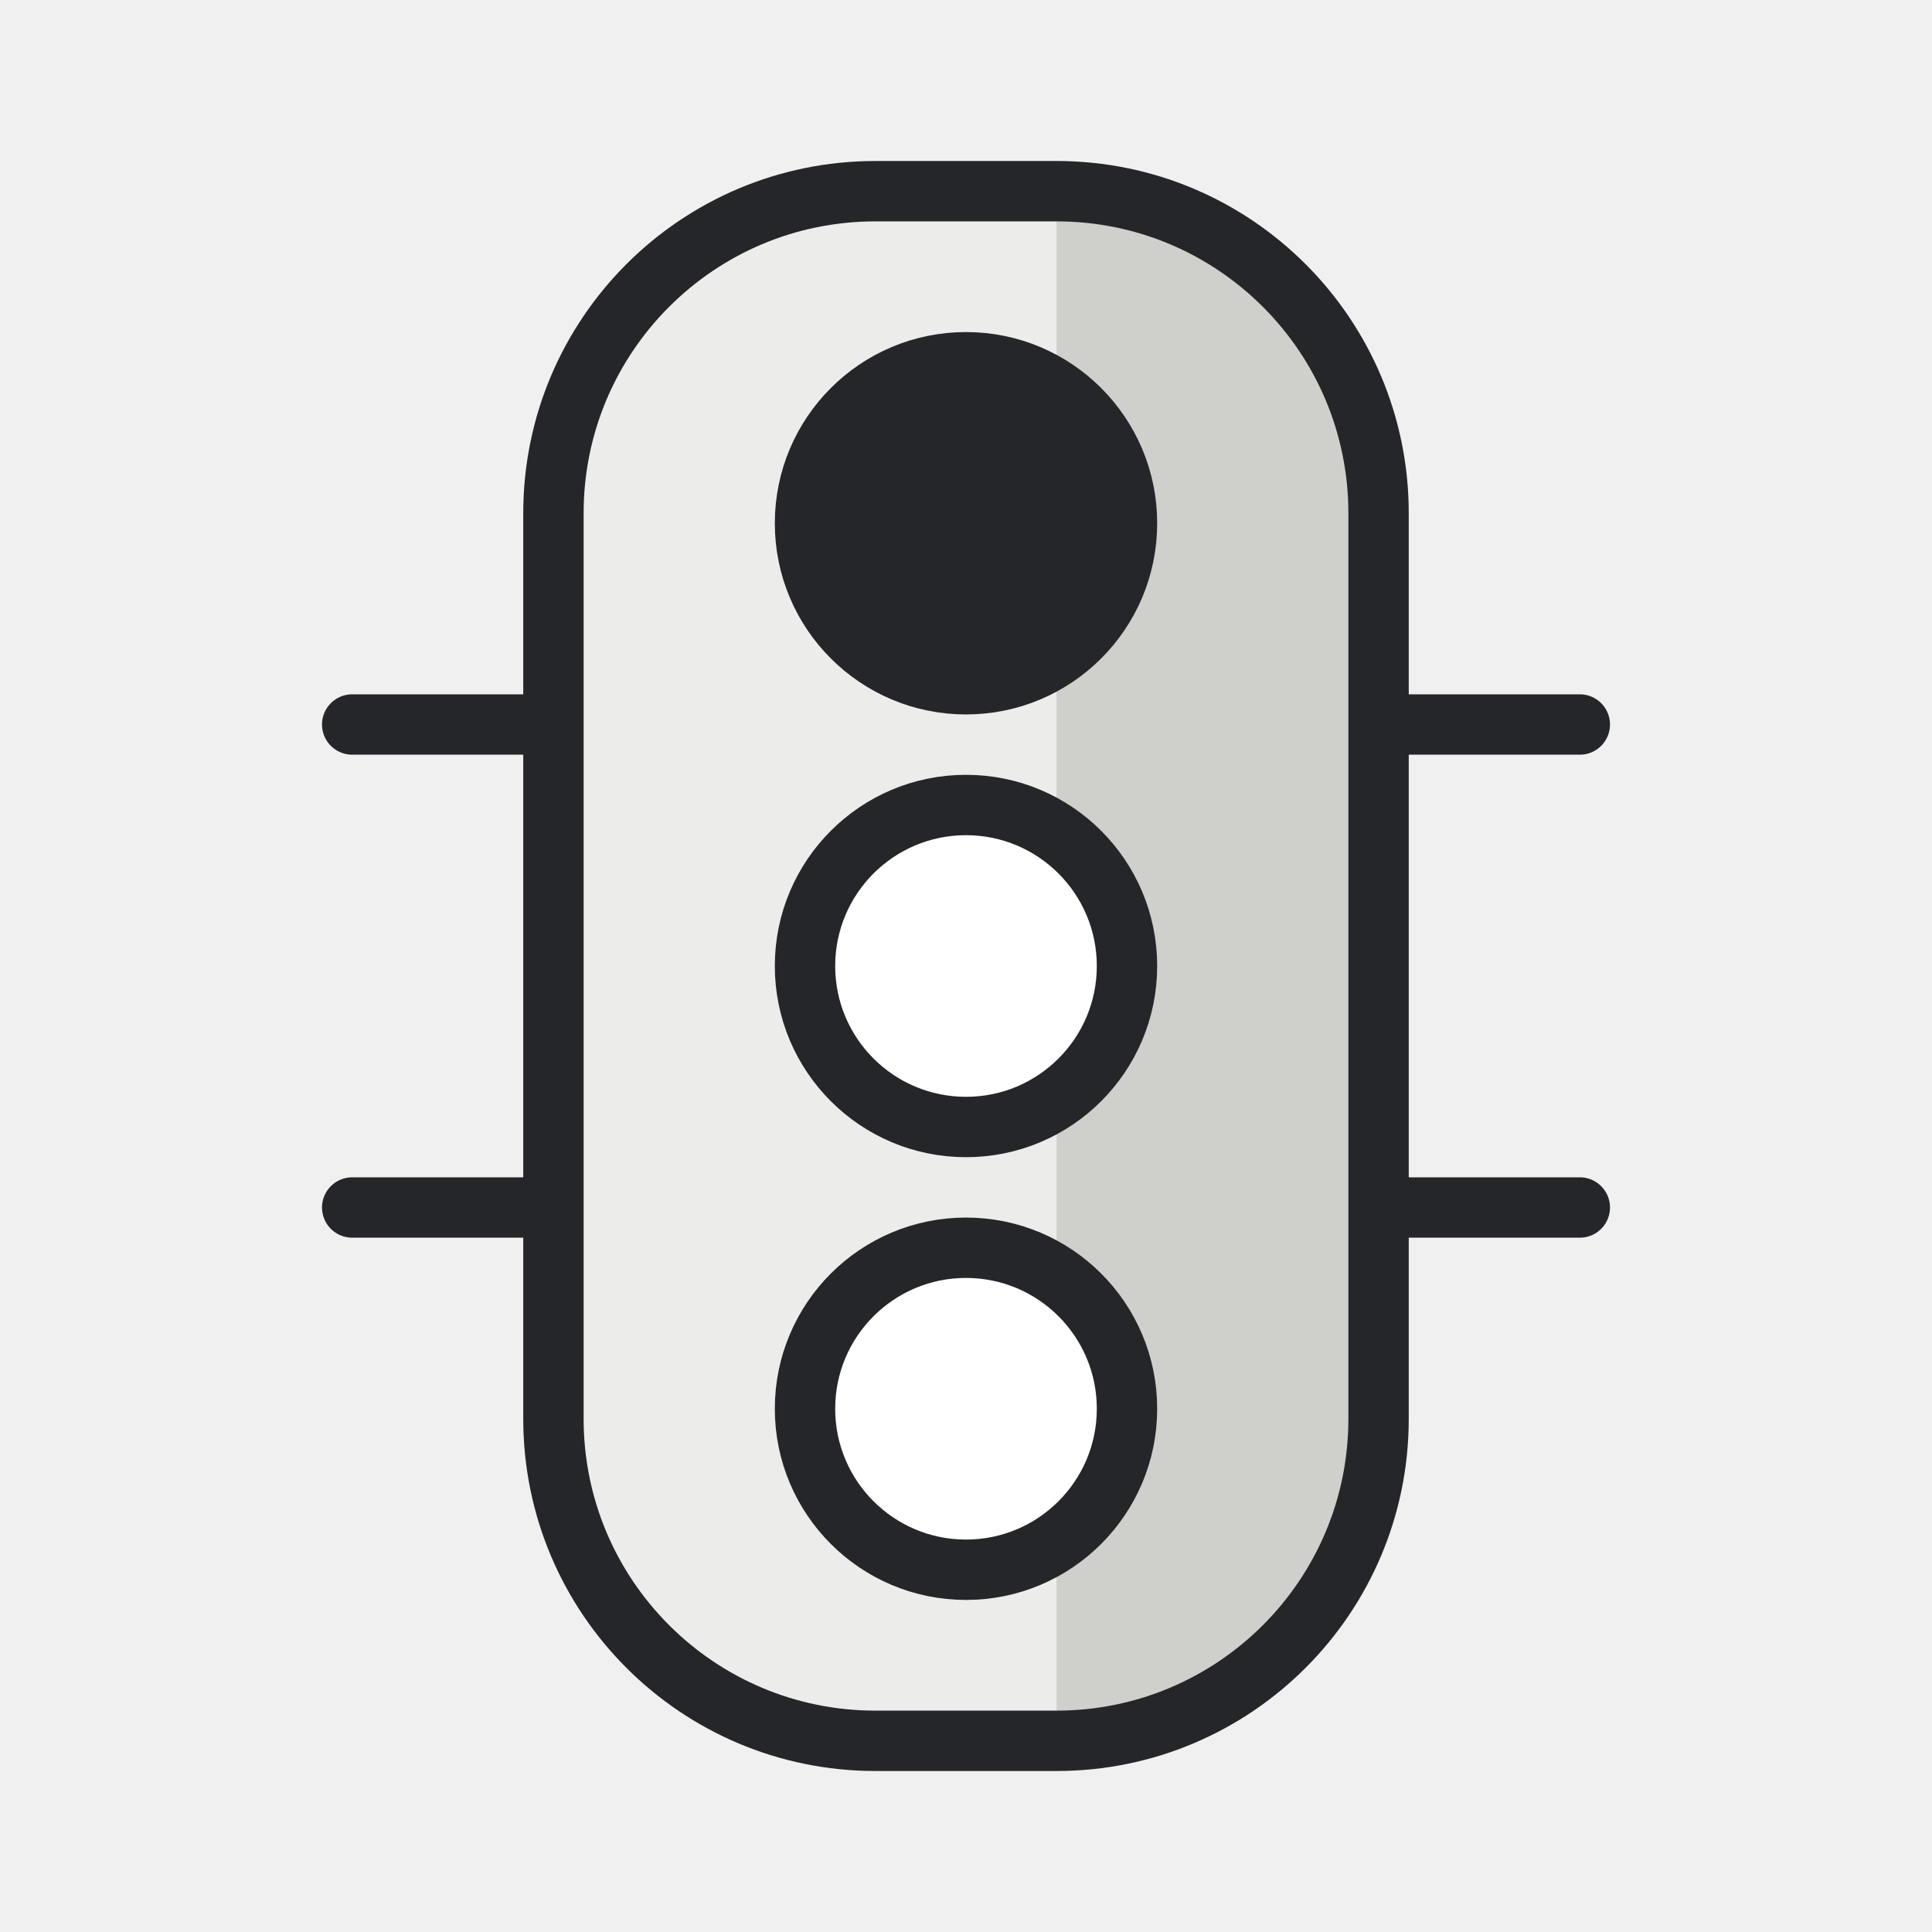
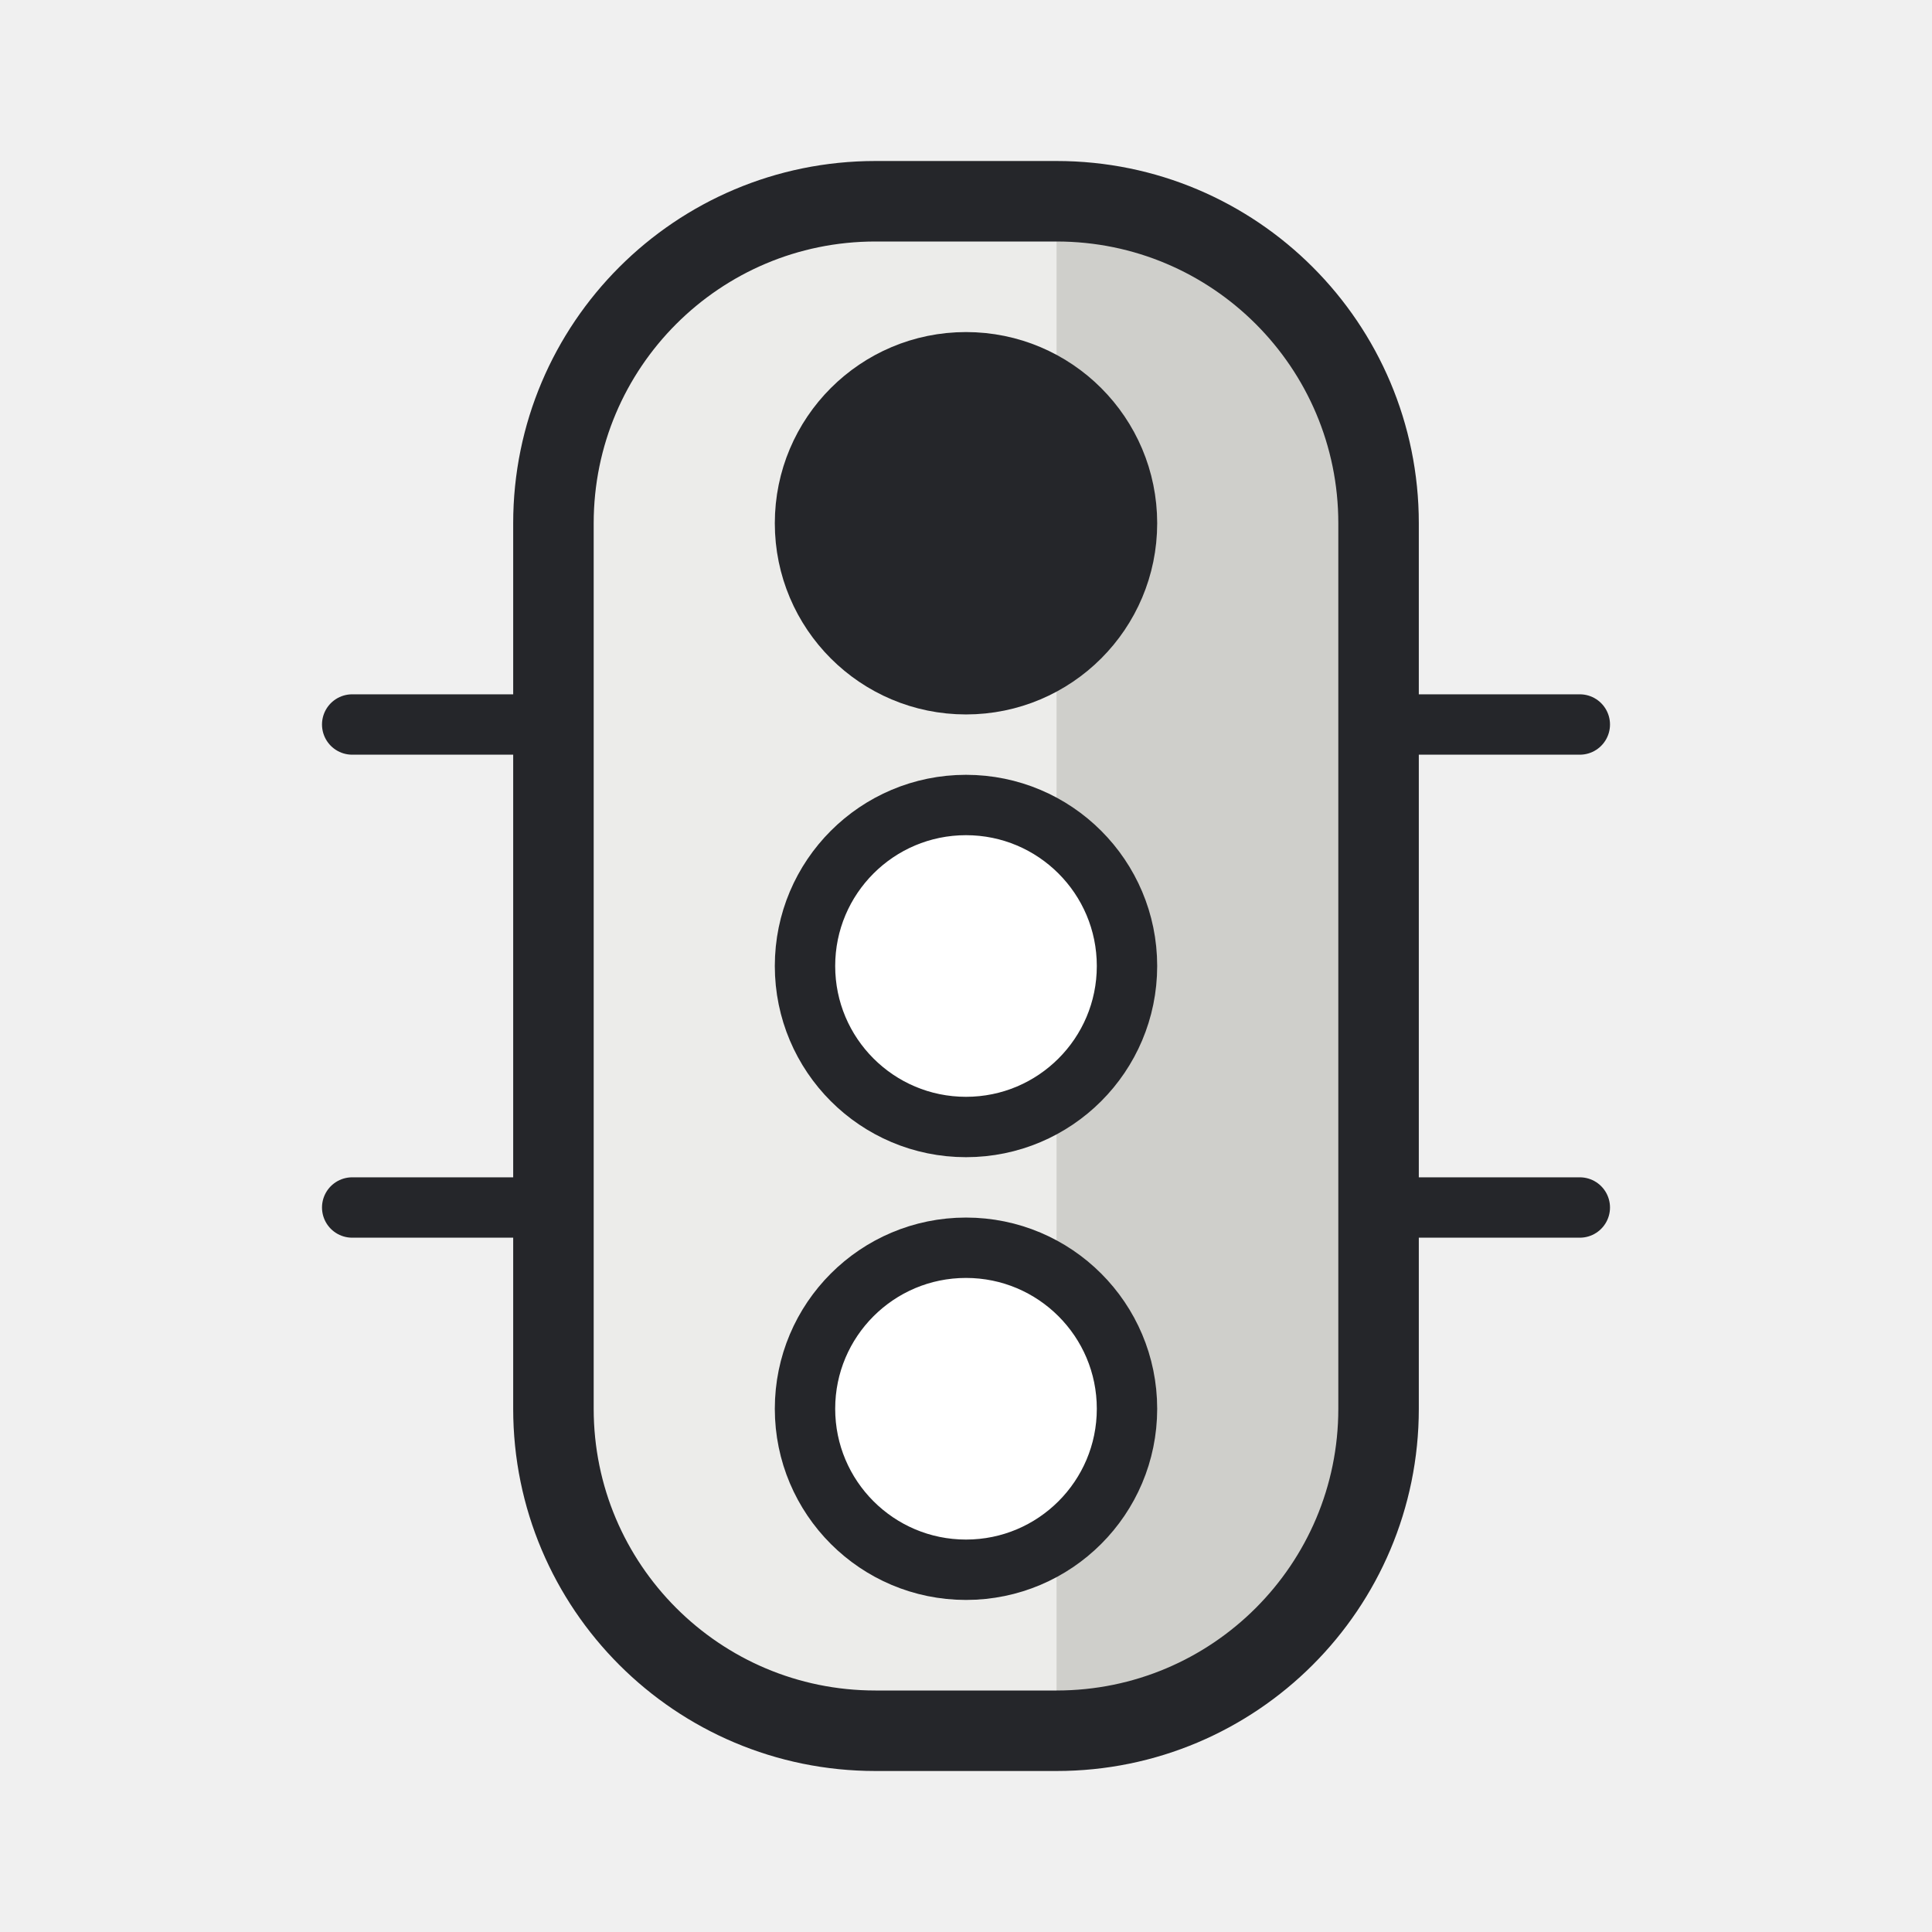
<svg viewBox="0 0 48 48" width="48" height="48" fill="none" stroke="#25262a" stroke-width="1.5" stroke-linecap="round" stroke-linejoin="round" aria-hidden="true">
  <path d="M8.75 18H13.75M8.75 30H13.75M34.25 18H39.25M34.25 30H39.25" />
-   <rect x="13.75" y="4.75" width="20.5" height="38.5" rx="8" fill="#ececea" stroke="none" />
-   <path d="M26.25 4.75A8 8 0 0 1 34.25 12.75V35.25A8 8 0 0 1 26.25 43.25Z" fill="#cfcfcb" stroke="none" />
-   <rect x="13.75" y="4.75" width="20.5" height="38.5" rx="8" />
+   <rect x="13.75" y="5" width="20.5" height="38" rx="8" fill="#ececea" stroke="none" />
+   <path d="M26.25 5A8 8 0 0 1 34.25 13V35A8 8 0 0 1 26.25 43Z" fill="#cfcfcb" stroke="none" />
+   <rect x="13.75" y="5" width="20.5" height="38" rx="8" stroke-width="2" />
  <circle cx="24" cy="13" r="4" fill="#25262a" />
  <circle cx="24" cy="24" r="4" fill="#ffffff" />
  <circle cx="24" cy="35" r="4" fill="#ffffff" />
</svg>
